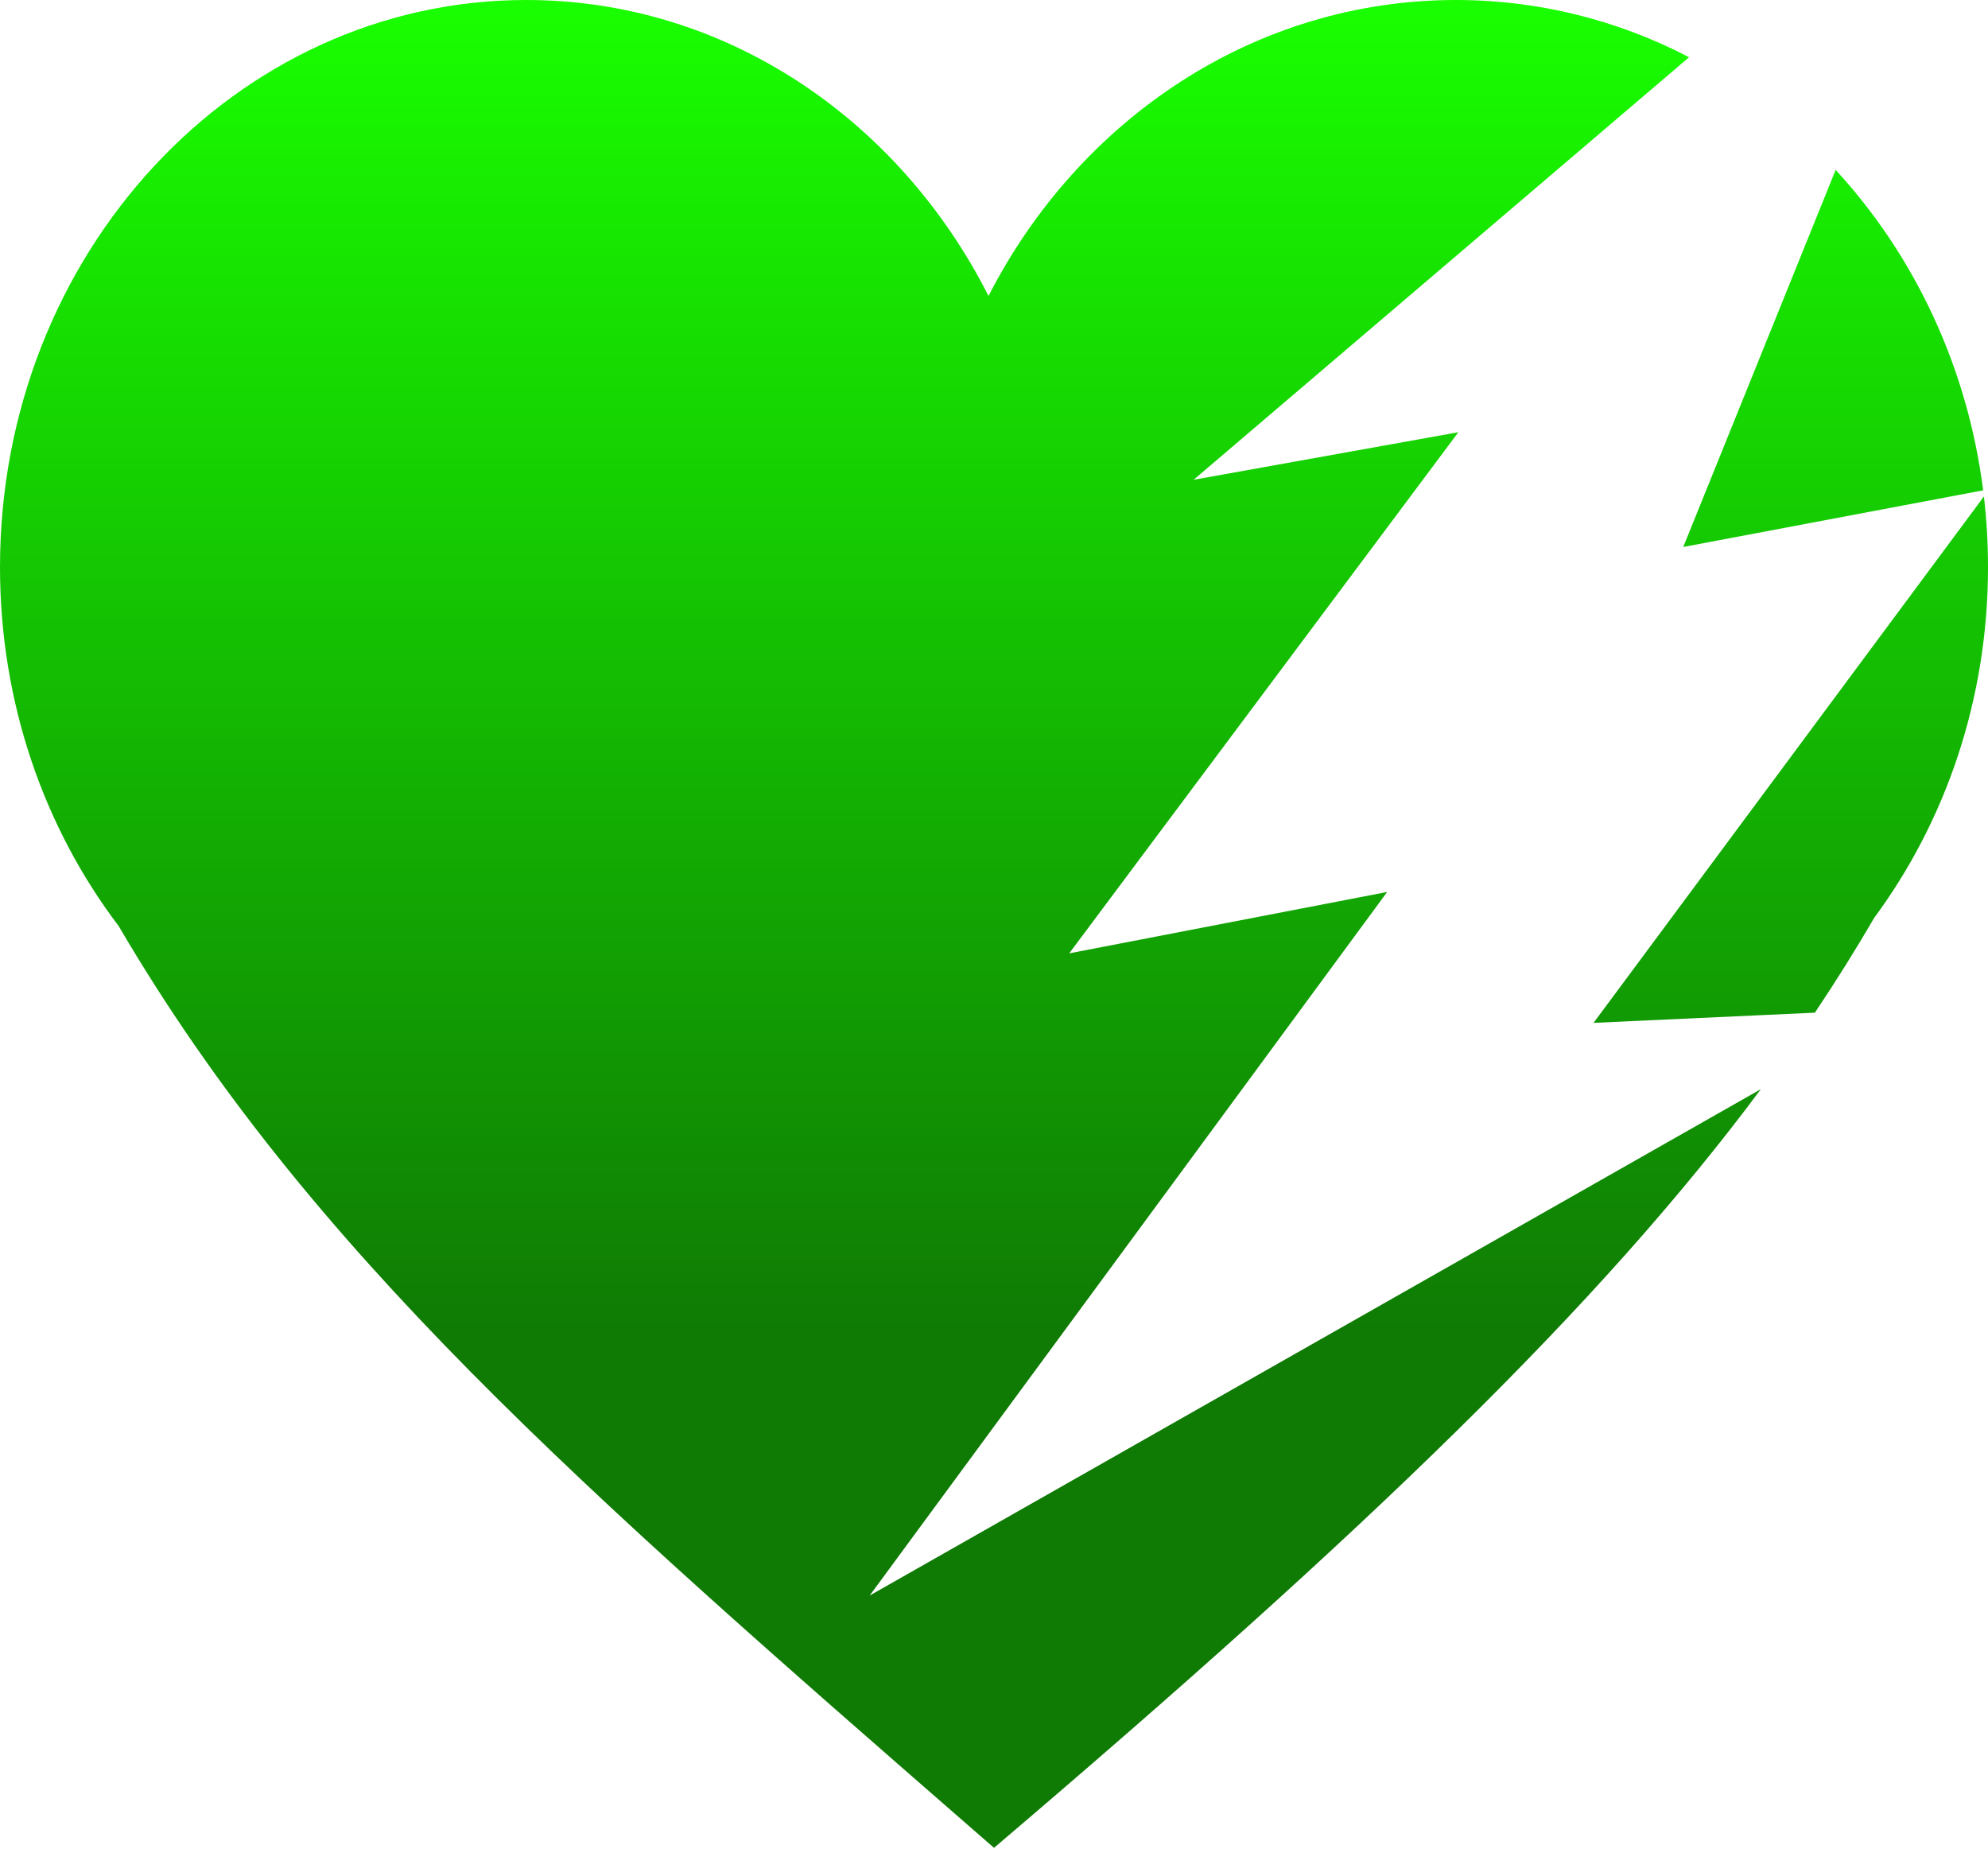
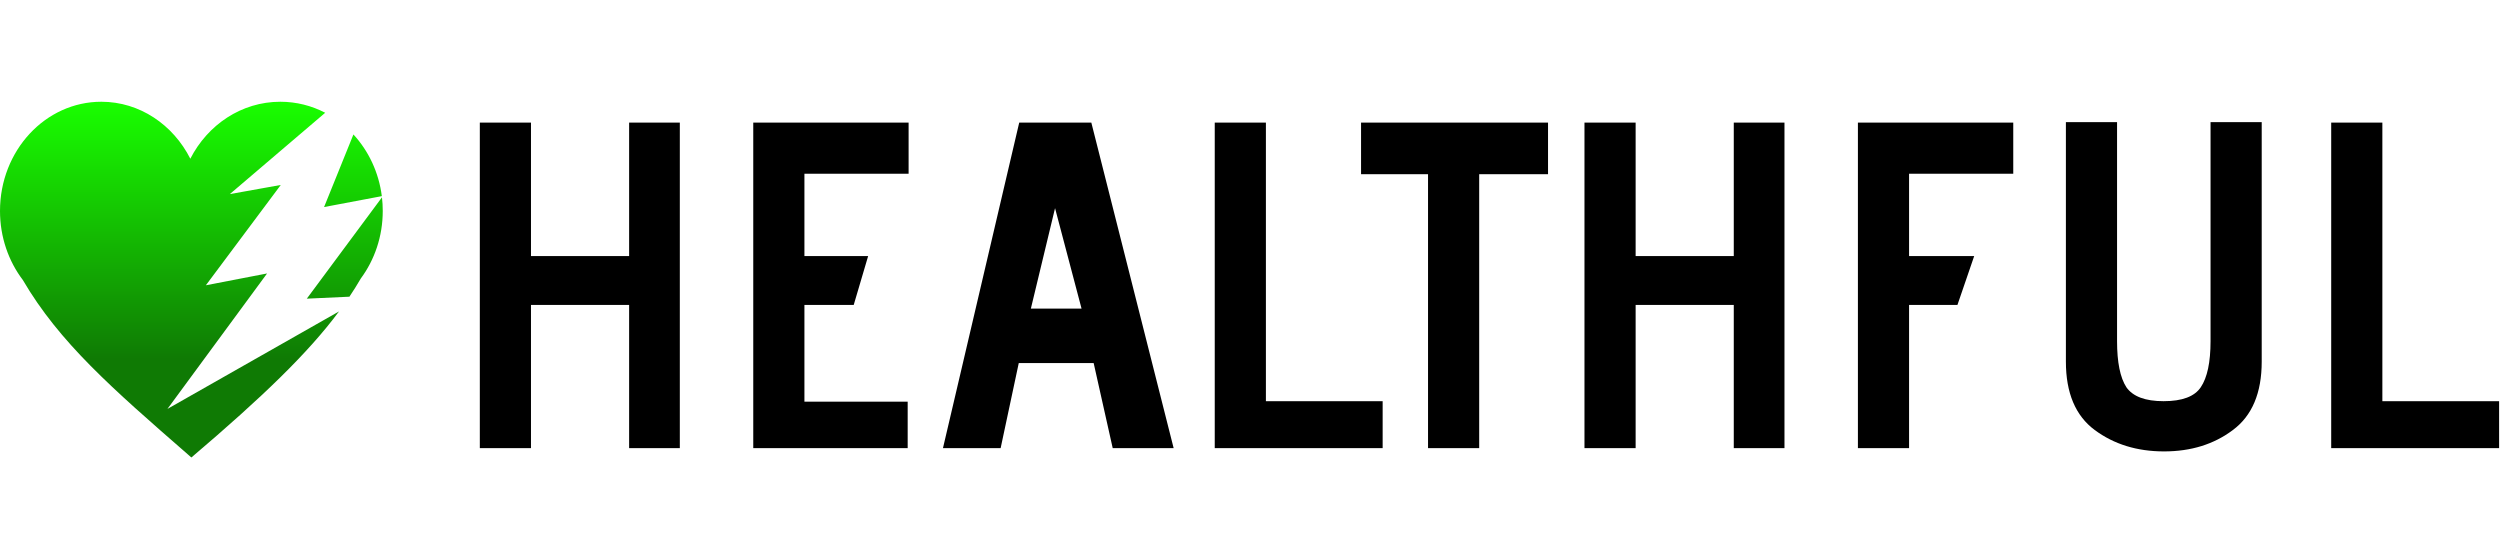
- <svg xmlns="http://www.w3.org/2000/svg" width="356" height="331" viewBox="0 0 356 331" fill="none">
-   <path fill-rule="evenodd" clip-rule="evenodd" d="M356 101.565C356 125.257 348.389 147.055 335.632 164.332C332.319 170.025 328.787 175.676 324.999 181.329L285.363 183.152L355.266 88.9C355.751 93.049 356 97.276 356 101.565ZM355.132 87.799C352.309 65.588 342.75 45.659 328.72 30.423L301.426 97.943L355.132 87.799ZM302.474 10.247L213.75 85.907L261.155 77.394L191.469 170.704L248.406 159.714L155.735 285.698L315.325 195.023C286.685 233.576 244.861 274.003 178.001 330.872L174.891 328.161L174.89 328.161C104.225 266.59 55.325 223.985 21.246 165.812C7.966 148.308 0 125.939 0 101.565C0 45.472 42.191 0 94.236 0C129.956 0 161.035 21.42 177.017 52.993C193.176 21.42 224.6 0 260.717 0C275.694 0 289.865 3.683 302.474 10.247Z" fill="url(#paint0_linear_302_157)" />
+ <svg xmlns="http://www.w3.org/2000/svg" width="1032" height="230" viewBox="0 0 1032 230" fill="none">
+   <path d="M259.702 125.864H219.19V185H198.07V50.6H219.19V105.704H259.702V50.6H280.63V185H259.702V125.864ZM310.945 50.6H375.073V71.72H332.065V105.704H358.369L352.417 125.864H332.065V165.8H374.689V185H310.945V50.6ZM451.459 149.864H420.547L413.059 185H389.251L420.739 50.6H450.499L484.483 185H459.331L451.459 149.864ZM425.539 127.4H446.467L435.523 85.928L425.539 127.4ZM501.445 50.6H522.565V165.608H570.757V185H501.445V50.6ZM589.492 71.912H561.844V50.6H639.028V71.912H610.612V185H589.492V71.912ZM715.702 125.864H675.19V185H654.07V50.6H675.19V105.704H715.702V50.6H736.63V185H715.702V125.864ZM766.945 50.6H831.073V71.72H788.065V105.704H814.945L808.033 125.864H788.065V185H766.945V50.6ZM933.634 50.408V149.288C933.634 162.216 929.666 171.624 921.73 177.512C913.922 183.4 904.45 186.344 893.314 186.344C882.178 186.344 872.642 183.4 864.706 177.512C856.77 171.624 852.802 162.216 852.802 149.288V50.408H873.922V140.84C873.922 149.544 875.202 155.88 877.762 159.848C880.45 163.688 885.57 165.608 893.122 165.608C900.802 165.608 905.922 163.688 908.482 159.848C911.17 155.88 912.514 149.544 912.514 140.84V50.408H933.634ZM962.32 50.6H983.44V165.608H1031.63V185H962.32V50.6Z" fill="black" />
+   <path fill-rule="evenodd" clip-rule="evenodd" d="M0 87.076C0 97.892 3.534 107.818 9.426 115.586C24.551 141.406 46.254 160.316 77.619 187.644L79 188.847C108.672 163.608 127.234 145.667 139.945 128.556L69.118 168.798L110.247 112.884L84.978 117.762L115.906 76.349L94.867 80.127L134.244 46.548C128.648 43.635 122.359 42 115.712 42C99.682 42 85.735 51.507 78.564 65.52C71.471 51.507 57.677 42 41.824 42C18.725 42 0 62.181 0 87.076ZM145.893 55.502L133.779 85.469L157.615 80.967C156.362 71.109 152.119 62.264 145.893 55.502ZM157.675 81.455L126.65 123.287L144.24 122.477C145.919 119.971 147.485 117.467 148.953 114.943C154.62 107.274 158 97.596 158 87.076C158 85.173 157.889 83.297 157.675 81.455Z" fill="url(#paint0_linear_553_54)" />
  <defs>
-     <linearGradient id="paint0_linear_302_157" x1="178" y1="0" x2="178" y2="330.872" gradientUnits="userSpaceOnUse">
+     <linearGradient id="paint0_linear_553_54" x1="79" y1="42" x2="79" y2="188.847" gradientUnits="userSpaceOnUse">
      <stop stop-color="#19FF00" />
+       <stop offset="0.724" stop-color="#0F7A04" />
      <stop offset="0.724" stop-color="#0F7A04" />
    </linearGradient>
  </defs>
</svg>
